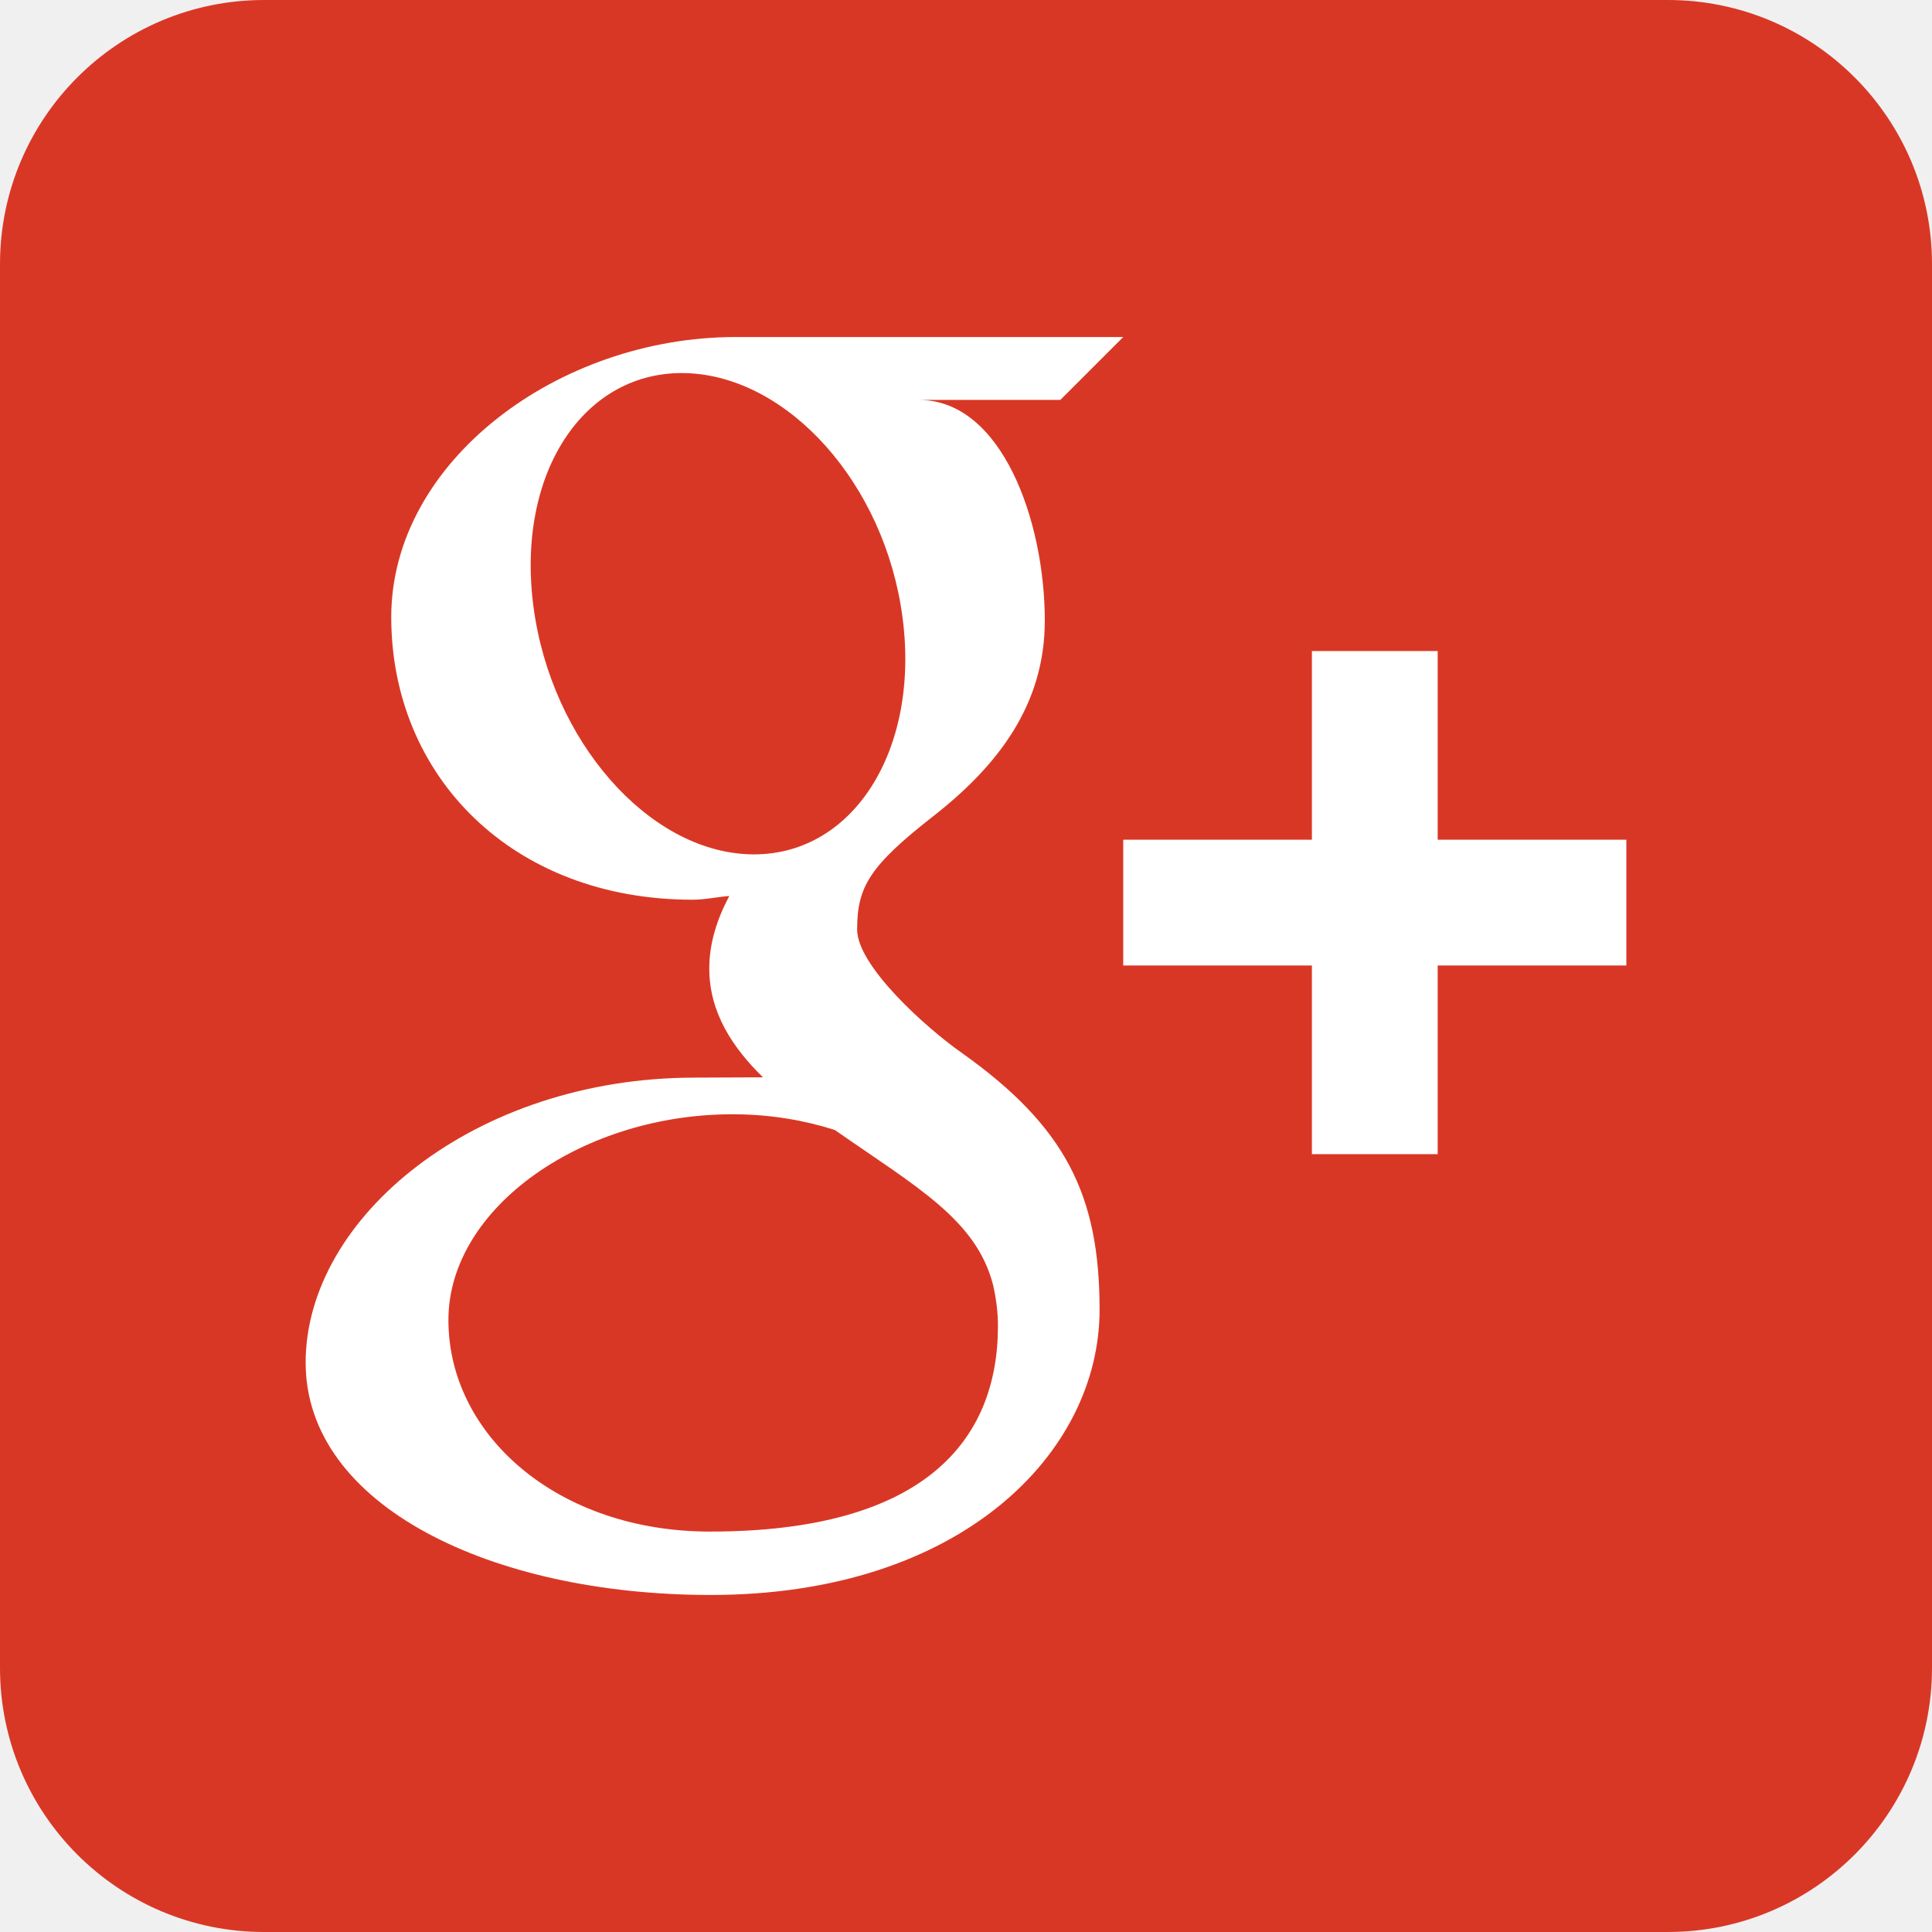
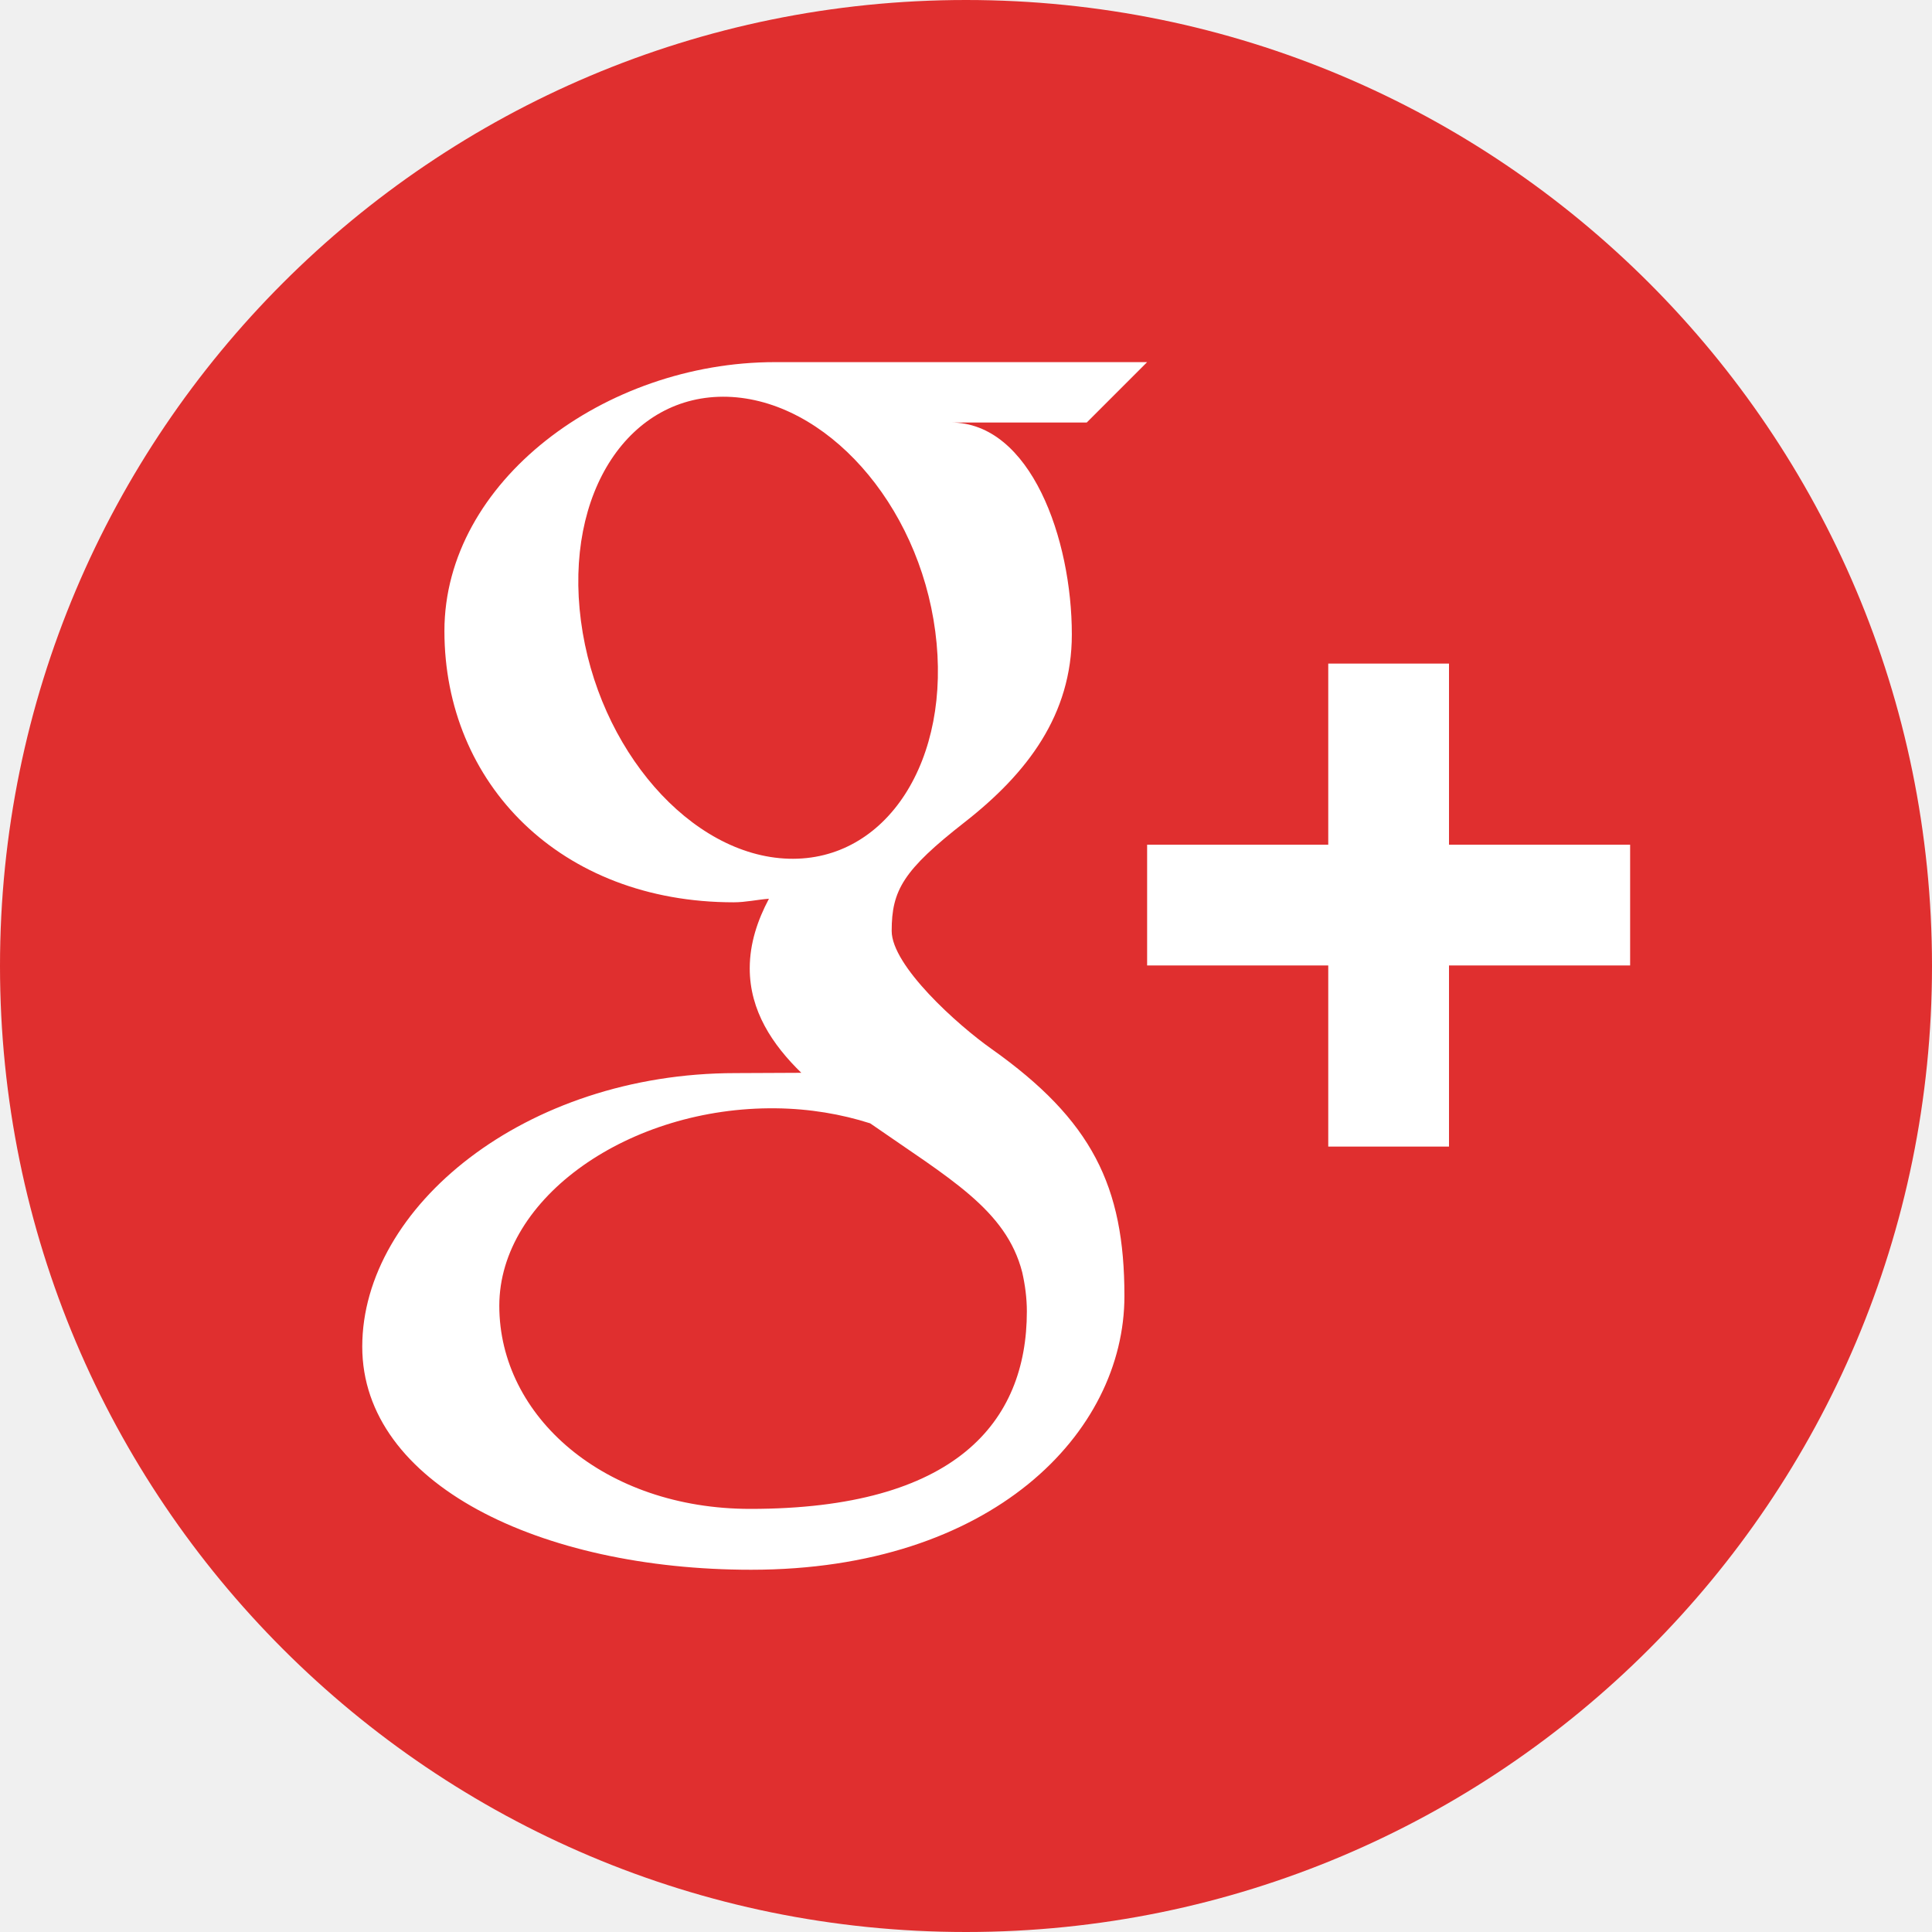
- <svg xmlns="http://www.w3.org/2000/svg" xml:space="preserve" width="40" viewBox="0 0 40 40" version="1.1" id="Layer_1" height="40">
-   <defs id="defs19" />
-   <g transform="matrix(0.078125,0,0,0.078125,0,1.77e-6)" id="g3021" />
-   <g transform="matrix(0.078125,0,0,0.078125,0,1.77e-6)" id="Layer_1_1_" />
-   <g transform="matrix(0.078125,0,0,0.078125,0,1.77e-6)" id="g2988">
-     <rect y="-512" x="-512" width="512" transform="scale(-1,-1)" style="fill:#d93725;fill-opacity:1;stroke:none" ry="70" rx="70" id="rect2989" height="512" />
-     <g transform="matrix(1.041667,0,0,1.041667,-10.66667,-10.66667)" id="g2986">
-       <path style="fill:#ffffff" id="path3197" d="m 296,95.984 c 0,0 -73.472,0 -98.624,0 -45.12,0 -87.6,31.664 -87.6,71.248 0,40.448 30.752,71.904 76.656,71.904 3.2,0 6.304,-0.72 9.344,-0.944 -3.008,5.68 -5.088,11.792 -5.088,18.464 0,11.248 6.032,20.224 13.664,27.664 -5.728,0 -11.344,0.08 -17.44,0.08 C 131.024,284.416 88,319.984 88,356.896 c 0,36.352 47.168,59.12 103.056,59.12 63.728,0 98.928,-36.192 98.928,-72.544 0,-29.136 -8.608,-46.608 -35.184,-65.456 -9.104,-6.416 -26.496,-22.08 -26.496,-31.296 0,-10.784 3.072,-16.096 19.328,-28.8 16.624,-12.992 28.416,-28.496 28.416,-49.776 0,-25.296 -10.88,-56.16 -32.048,-56.16 l 36,0 16,-16 z M 262.896,337.168 c 0.768,3.392 1.232,6.864 1.232,10.384 0,29.376 -18.96,52.336 -73.28,52.336 -38.64,0 -66.528,-24.448 -66.528,-53.824 0,-28.784 34.608,-52.768 73.264,-52.336 8.992,0.096 17.408,1.552 25.024,3.984 20.976,14.608 36.016,22.848 40.288,39.456 z M 201.008,227.584 c -25.936,-0.752 -50.592,-29.008 -55.056,-63.04 -4.464,-34.08 12.928,-60.144 38.848,-59.376 25.92,0.8 50.592,28.128 55.056,62.176 4.48,34.048 -12.912,61.008 -38.848,60.24 z" />
-       <polygon transform="matrix(16,0,0,16,-8,-0.016)" style="fill:#ffffff" points="19,15.993 22,15.993 22,18.993 24,18.993 24,15.993 27,15.993 27,13.993 24,13.993 24,10.993 22,10.993 22,13.993 19,13.993 " id="polygon3199" />
+ <svg xmlns="http://www.w3.org/2000/svg" xml:space="preserve" width="40" viewBox="0 0 40 40" version="1.0" id="Layer_1" height="40" enable-background="new 0 0 32 32">
+   <defs id="defs3403" />
+   <g transform="scale(1.25,1.25)" id="g3379">
+     <circle style="clip-rule:evenodd;fill:#e02f2f;fill-rule:evenodd" id="circle3381" r="16" cy="16" cx="16" />
+     <g id="g3383">
+       <path style="fill:#ffffff" id="path3385" d="m 19,5.998 c 0,0 -4.592,0 -6.164,0 -2.82,0 -5.475,1.979 -5.475,4.453 0,2.528 1.922,4.494 4.791,4.494 0.2,0 0.394,-0.045 0.584,-0.059 -0.188,0.355 -0.318,0.737 -0.318,1.154 0,0.703 0.377,1.264 0.854,1.729 -0.358,0 -0.709,0.005 -1.09,0.005 C 8.689,17.775 6,19.998 6,22.305 6,24.577 8.948,26 12.441,26 c 3.983,0 6.183,-2.262 6.183,-4.534 0,-1.821 -0.538,-2.913 -2.199,-4.091 -0.569,-0.401 -1.656,-1.38 -1.656,-1.956 0,-0.674 0.192,-1.006 1.208,-1.8 1.039,-0.812 1.776,-1.781 1.776,-3.111 0,-1.581 -0.68,-3.51 -2.003,-3.51 l 2.25,0 1,-1 z m -2.069,15.074 c 0.048,0.212 0.077,0.429 0.077,0.649 0,1.836 -1.185,3.271 -4.58,3.271 -2.415,0 -4.158,-1.528 -4.158,-3.364 0,-1.799 2.163,-3.298 4.579,-3.271 0.562,0.006 1.088,0.097 1.564,0.249 1.311,0.913 2.251,1.428 2.518,2.466 z M 13.063,14.223 C 11.442,14.176 9.901,12.41 9.622,10.283 9.343,8.153 10.43,6.524 12.05,6.572 c 1.62,0.05 3.162,1.758 3.441,3.886 0.28,2.128 -0.807,3.813 -2.428,3.765 z" />
+       <polygon style="fill:#ffffff" id="polygon3387" points="22,18.991 24,18.991 24,15.991 27,15.991 27,13.991 24,13.991 24,10.991 22,10.991 22,13.991 19,13.991 19,15.991 22,15.991 " />
    </g>
  </g>
-   <g transform="matrix(0.078125,0,0,0.078125,-64.03687,-4.838279)" id="Layer_1_1_-7" />
+   <g transform="scale(1.25,1.25)" id="g3389" />
+   <g transform="scale(1.25,1.25)" id="g3391" />
+   <g transform="scale(1.25,1.25)" id="g3393" />
+   <g transform="scale(1.25,1.25)" id="g3395" />
+   <g transform="scale(1.25,1.25)" id="g3397" />
+   <g transform="scale(1.25,1.25)" id="g3399" />
</svg>
